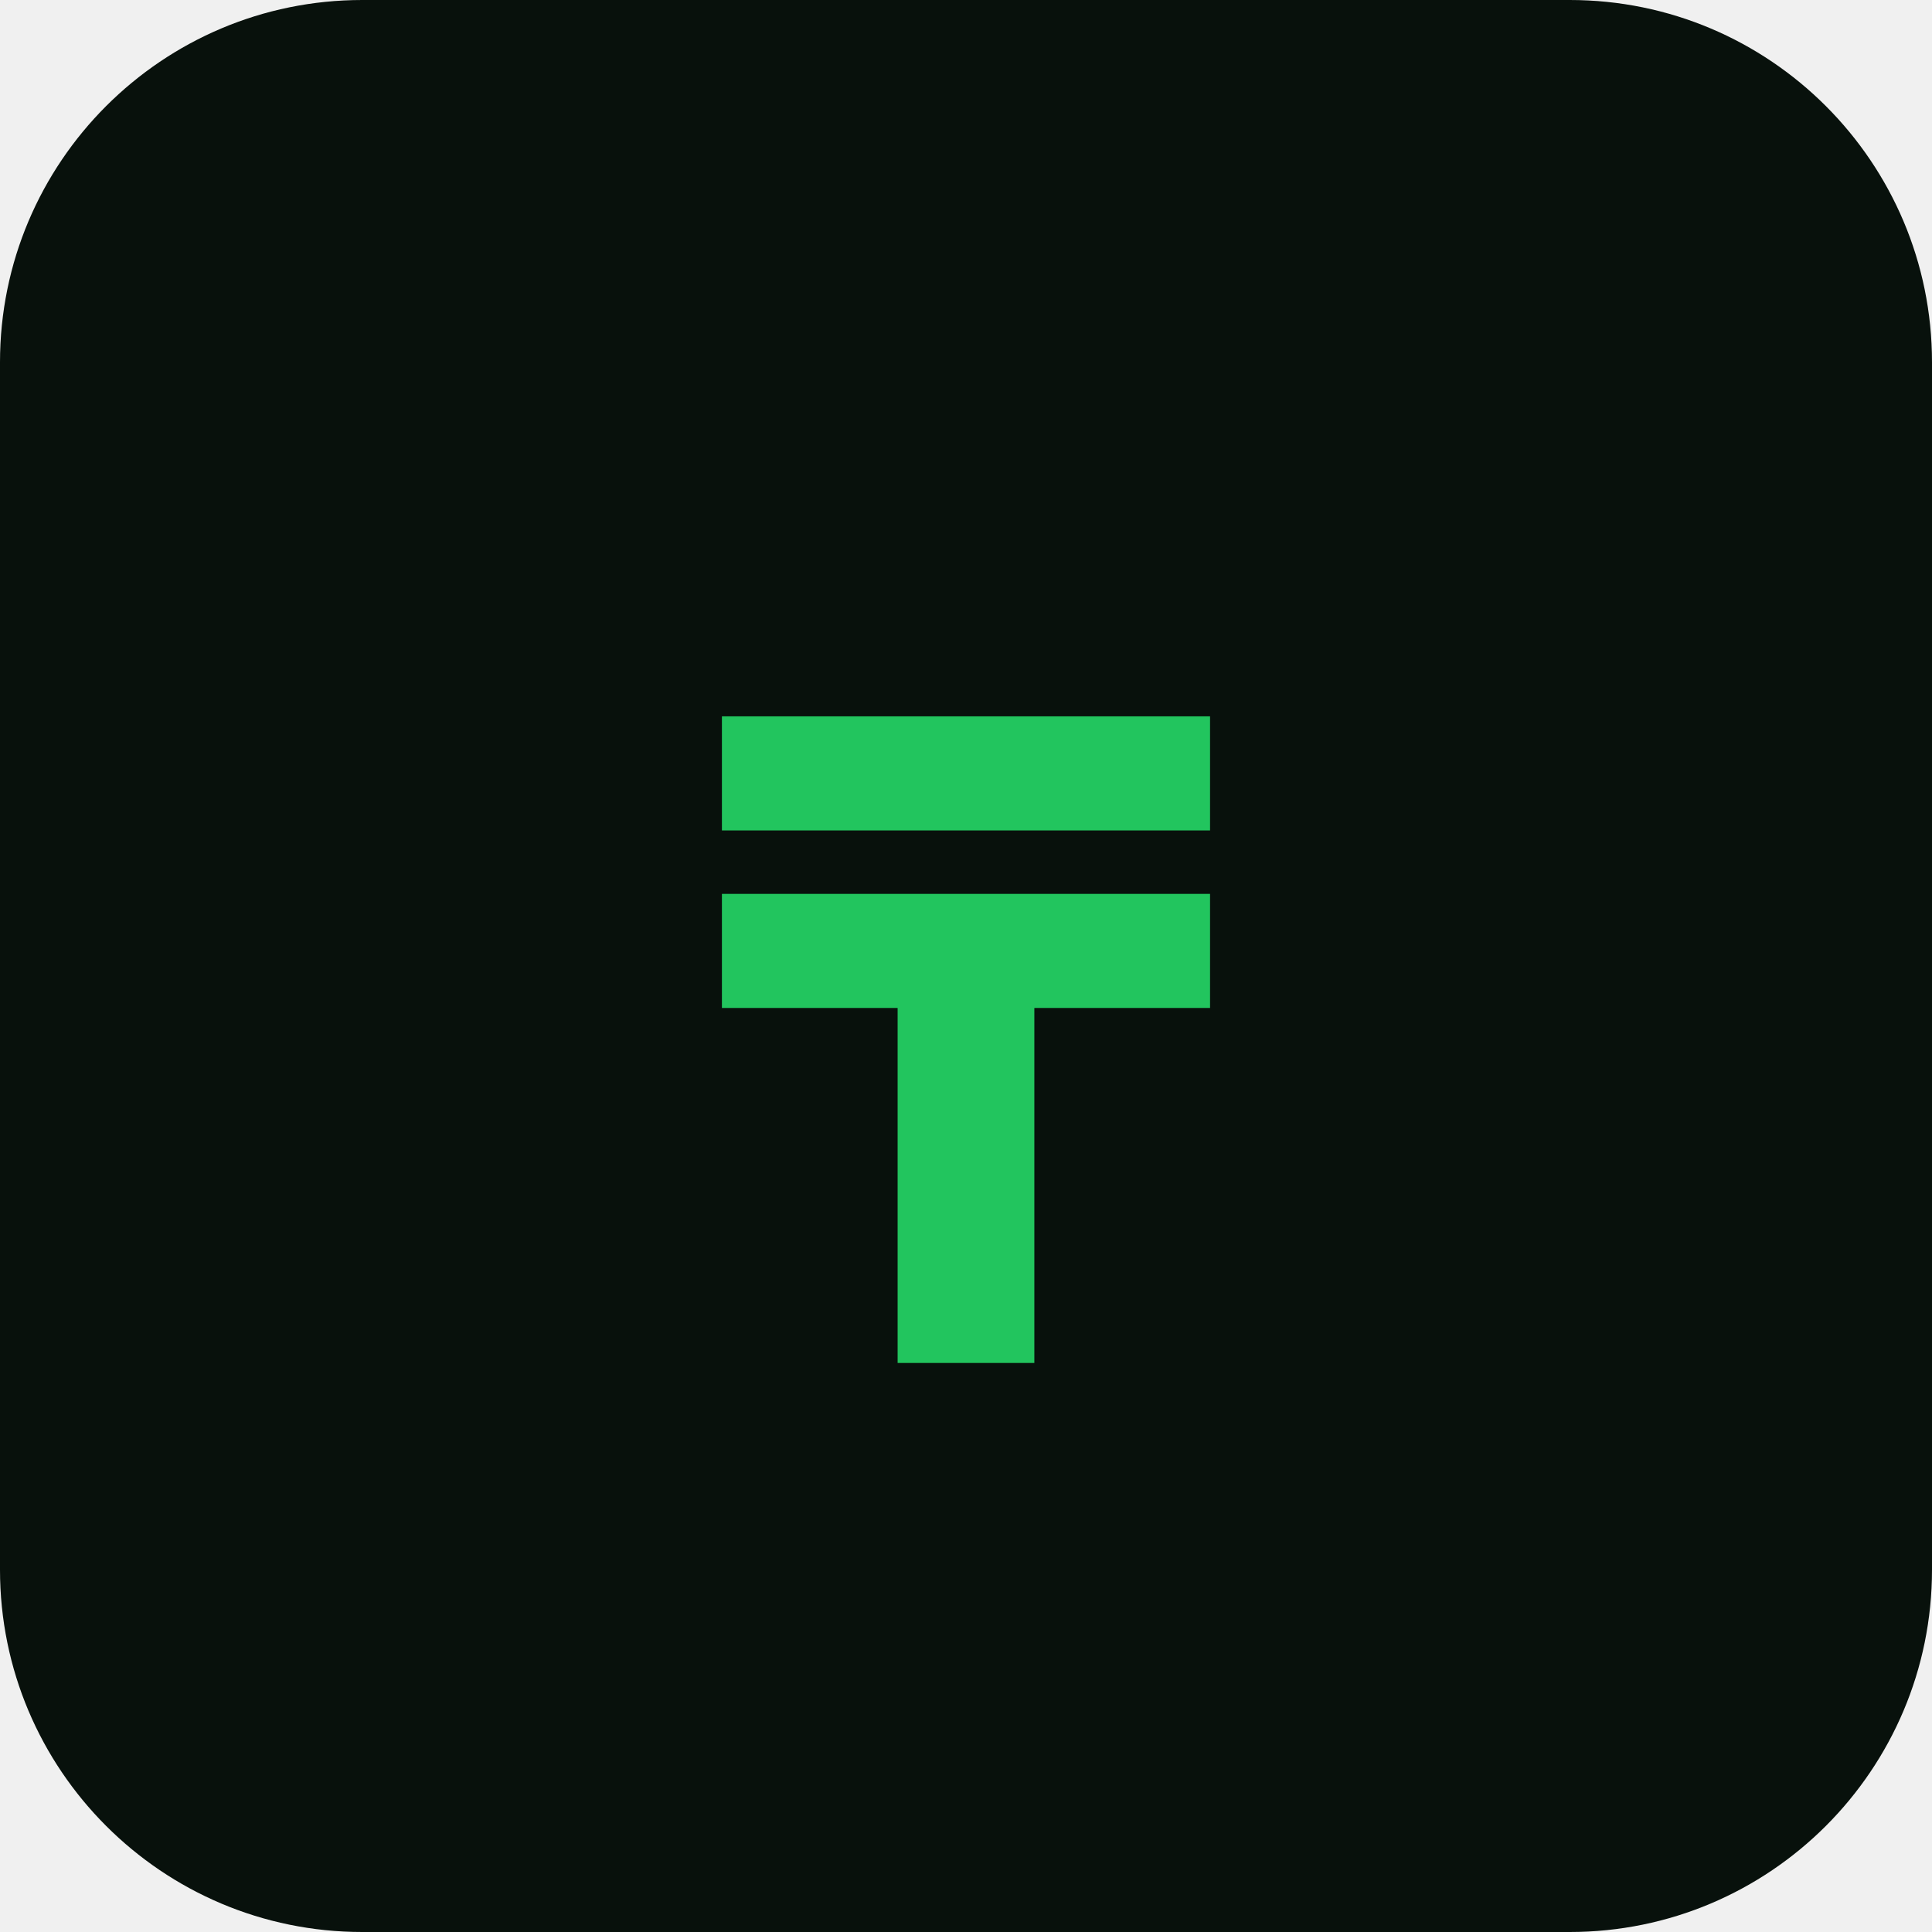
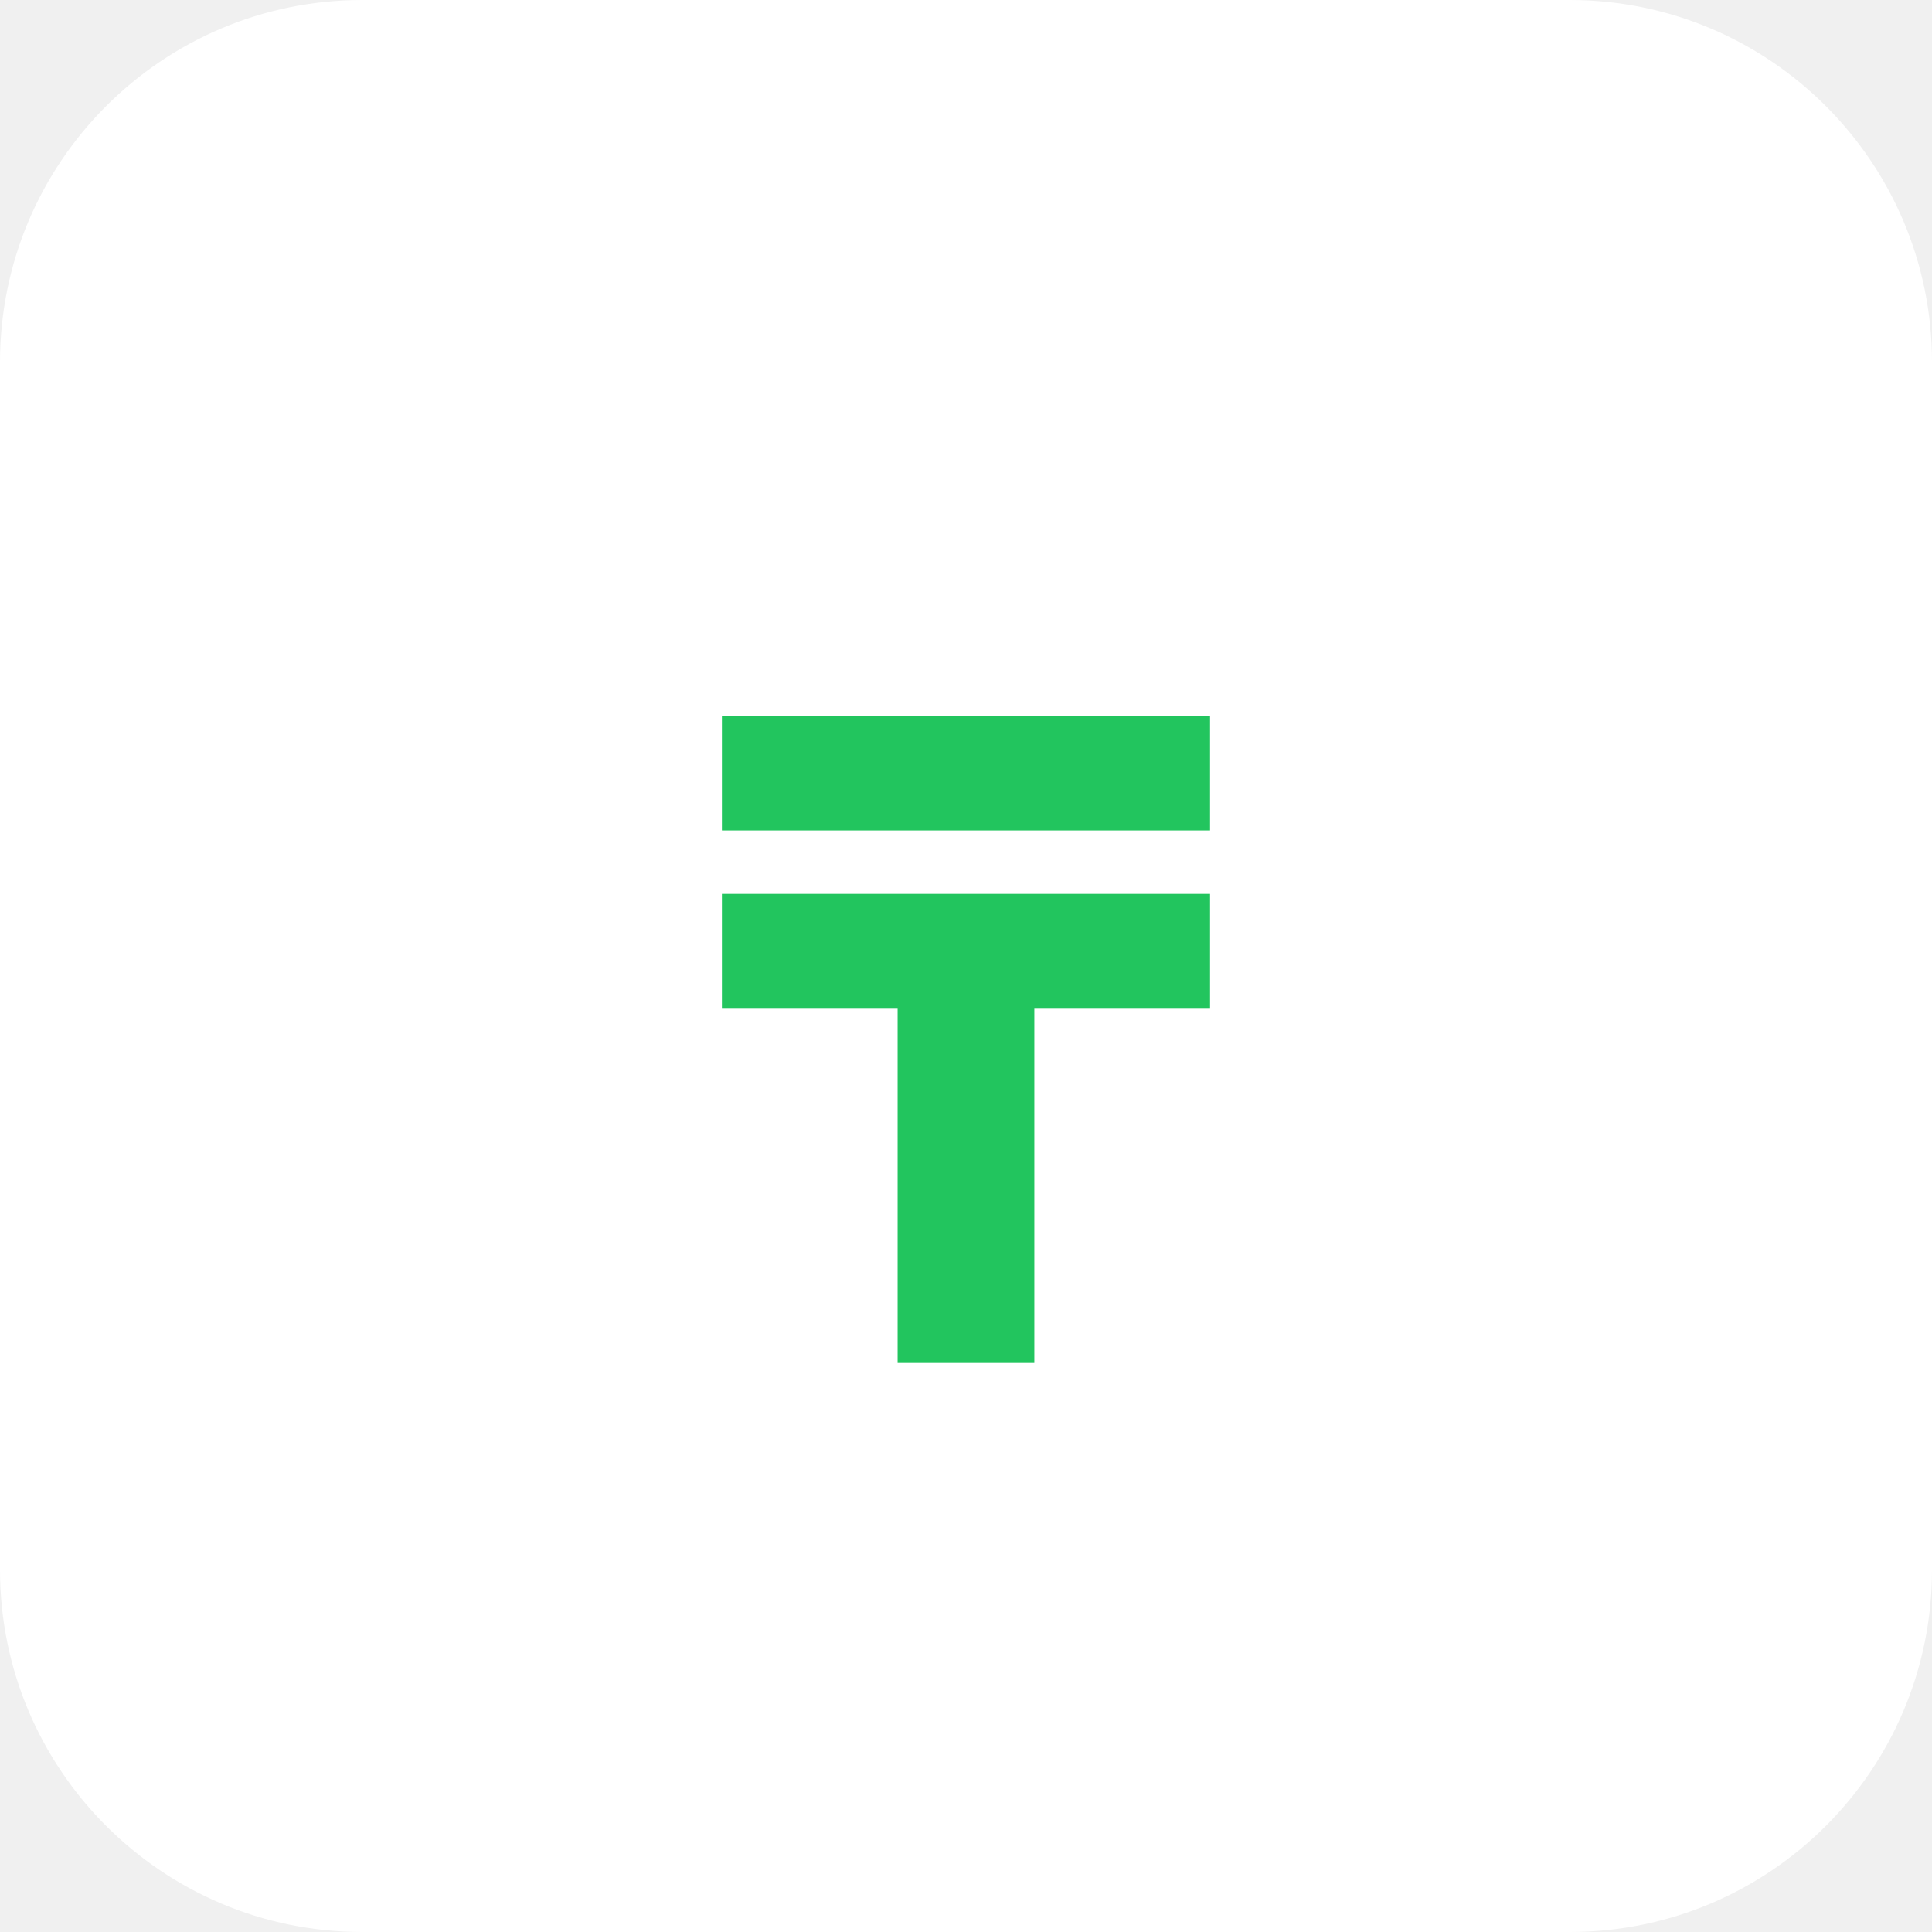
<svg xmlns="http://www.w3.org/2000/svg" viewBox="0 0 512 512">
-   <rect width="512" height="512" rx="96" fill="#08110c" />
+   <rect width="512" height="512" rx="96" fill="#ffffff" />
  <text x="50%" y="54%" font-family="system-ui, sans-serif" font-size="240" font-weight="700" fill="#22c55e" text-anchor="middle" dominant-baseline="middle">₸</text>
</svg>
